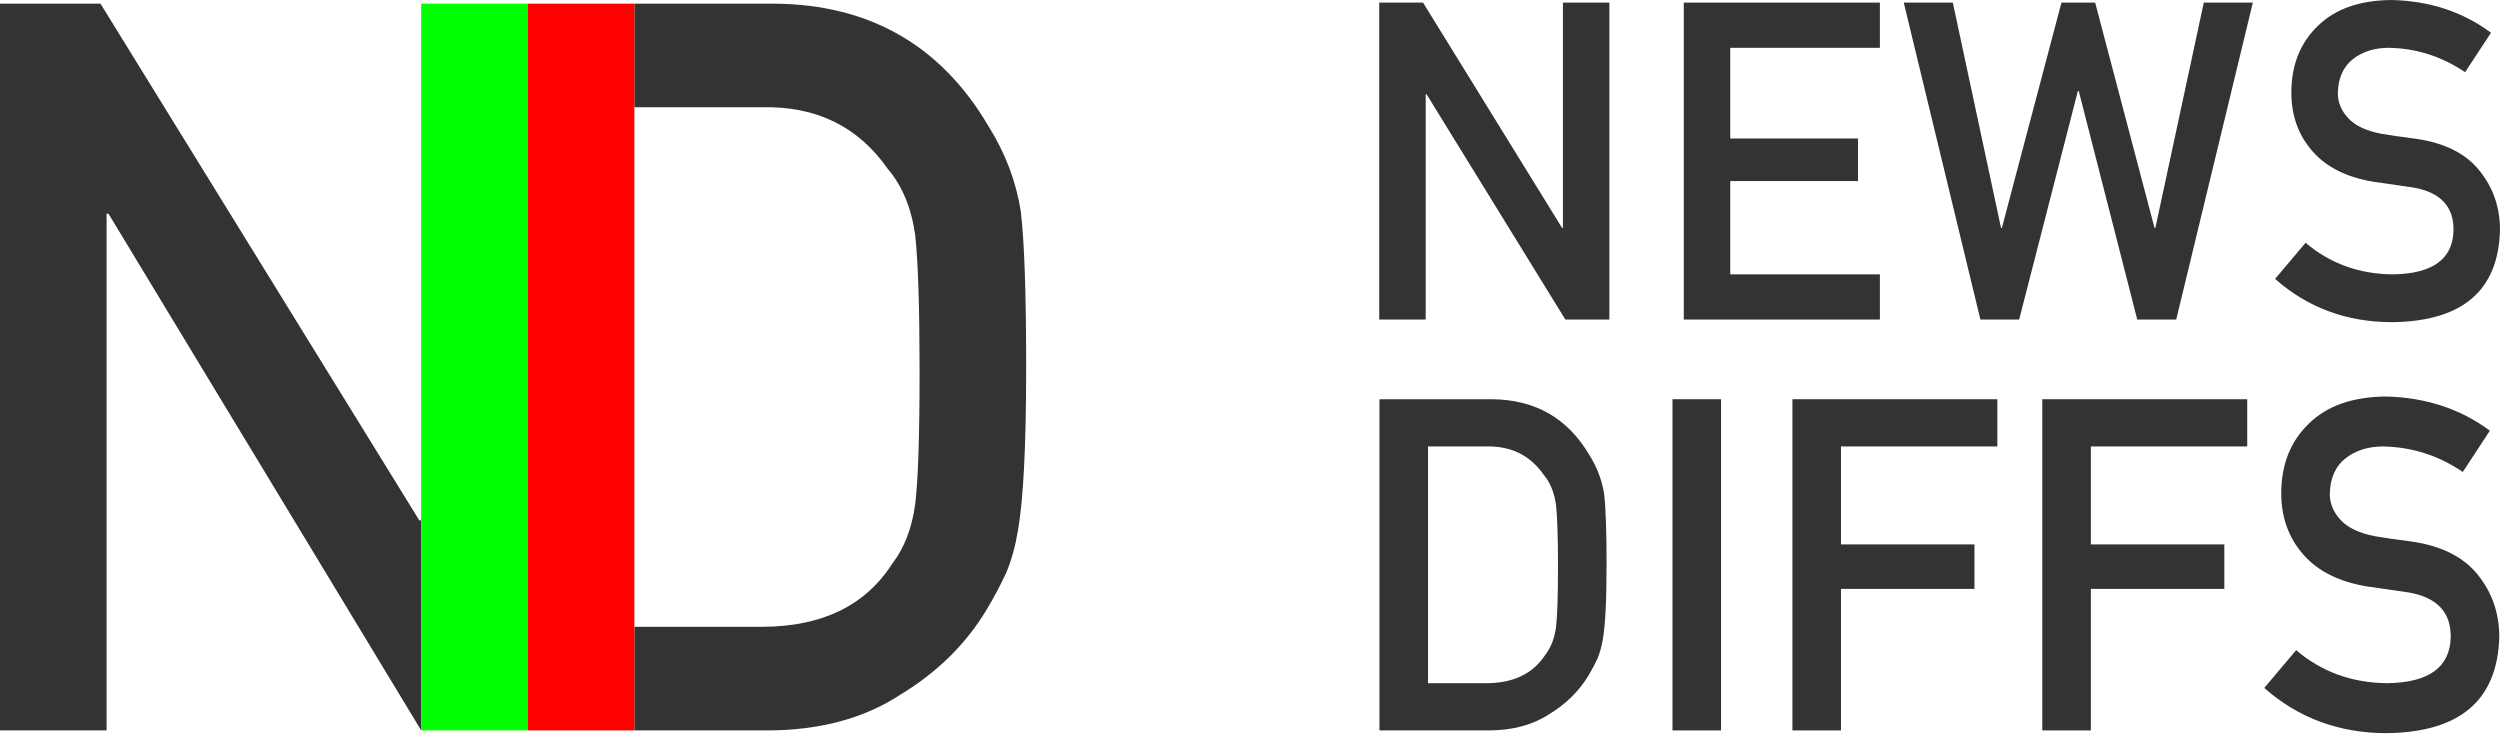
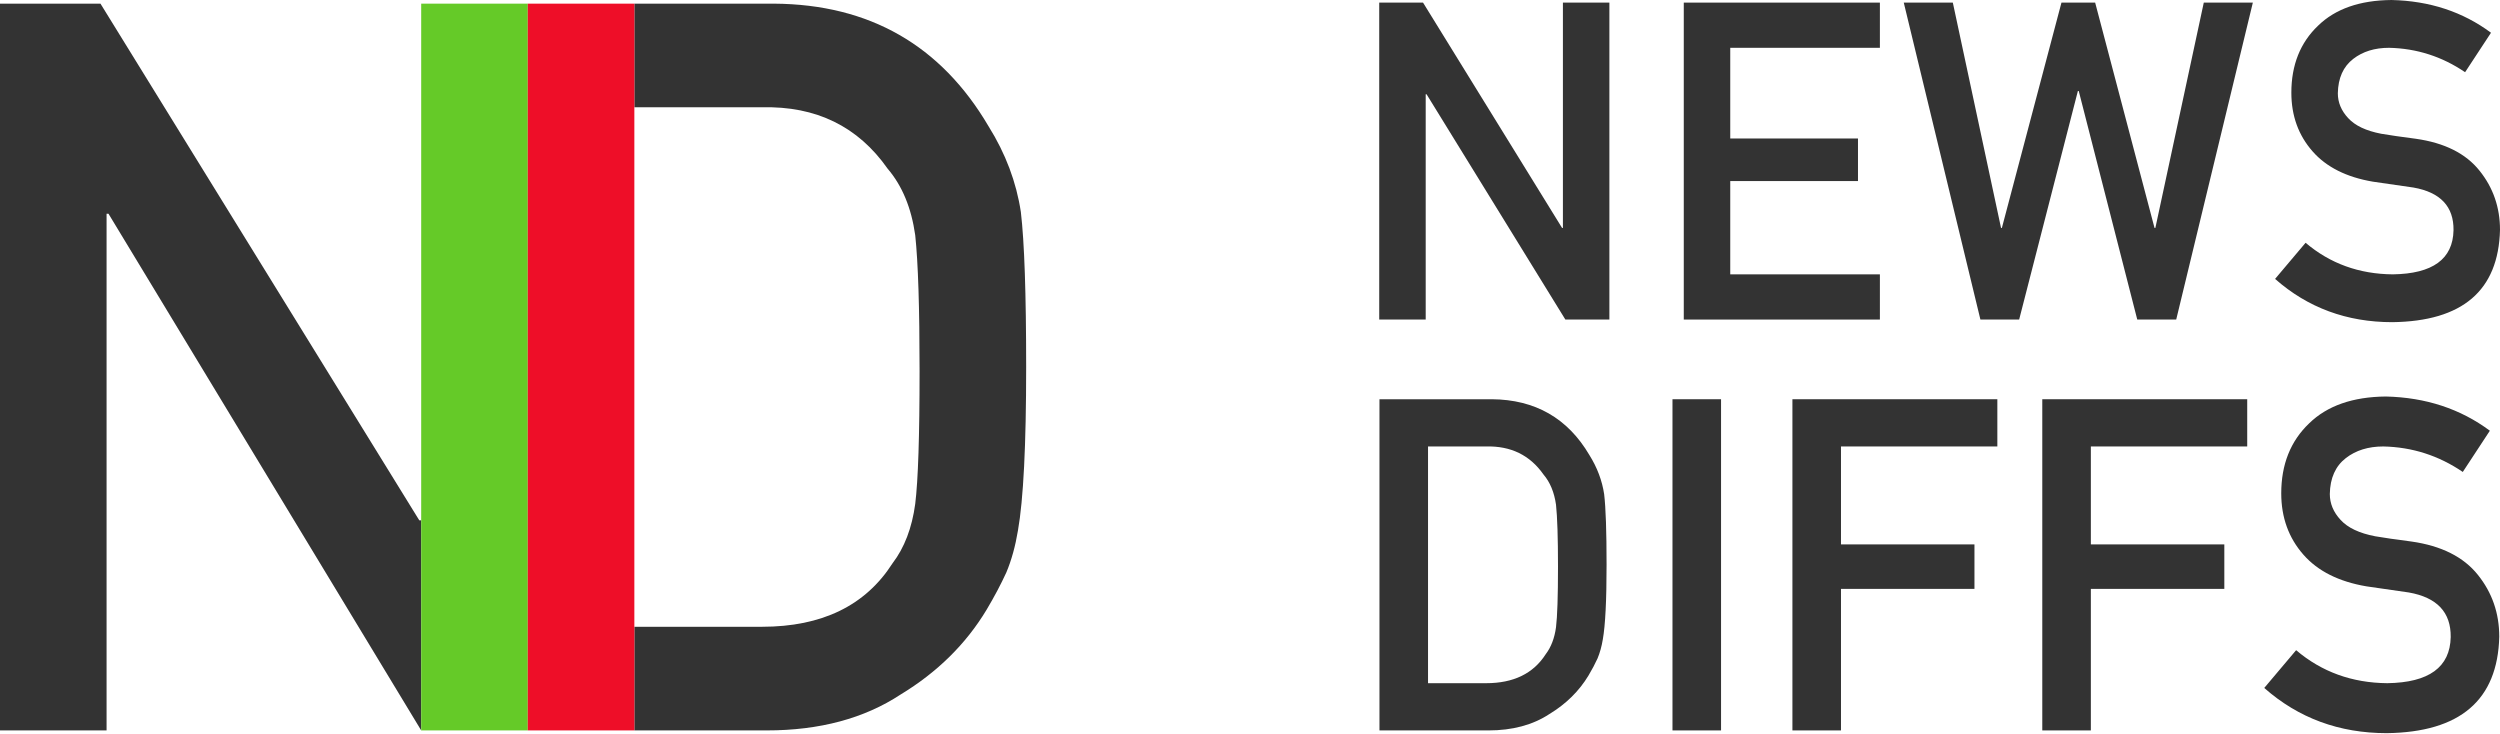
- <svg xmlns="http://www.w3.org/2000/svg" version="1.1" x="0px" y="0px" width="503.923px" height="147.78px" viewBox="0 0 503.923 147.78" enable-background="new 0 0 503.923 147.78" xml:space="preserve">
+ <svg xmlns="http://www.w3.org/2000/svg" version="1.1" id="Ebene_1" x="0px" y="0px" width="503.923px" height="147.78px" viewBox="0 0 503.923 147.78" enable-background="new 0 0 503.923 147.78" xml:space="preserve">
  <g id="Ebene_2">
    <g>
      <polygon fill="#333333" points="0,0.736 20.252,0.736 84.512,104.877 84.901,104.877 84.901,147.229 21.872,43.088 21.482,43.088     21.482,147.229 0,147.229   " />
    </g>
    <g>
-       <path fill="#333333" d="M127.867,126.339h25.725c12.082,0,20.852-4.262,26.309-12.787c2.404-3.153,3.93-7.147,4.58-11.981    c0.584-4.767,0.877-13.692,0.877-26.783c0-12.752-0.293-21.881-0.877-27.387c-0.779-5.504-2.629-9.967-5.553-13.39    c-5.979-8.525-14.423-12.652-25.335-12.385h-25.725V0.736h28.166c19.21,0.135,33.619,8.374,43.225,24.717    c3.435,5.493,5.606,11.253,6.514,17.282c0.712,6.028,1.069,16.445,1.069,31.248c0,15.741-0.553,26.726-1.655,32.955    c-0.52,3.149-1.298,5.963-2.336,8.44c-1.104,2.411-2.433,4.923-3.991,7.535c-4.154,6.9-9.93,12.595-17.327,17.081    c-7.333,4.823-16.321,7.234-26.963,7.234h-26.702V126.339z" />
+       <path fill="#333333" d="M127.867,126.339h25.725c12.082,0,20.852-4.262,26.309-12.787c2.404-3.153,3.93-7.147,4.58-11.981    c0.584-4.767,0.877-13.692,0.877-26.783c0-12.752-0.293-21.881-0.877-27.387c-0.779-5.504-2.629-9.967-5.553-13.39    c-5.979-8.525-14.423-12.652-25.335-12.385h-25.725V0.736h28.166c19.21,0.135,33.619,8.374,43.225,24.717    c3.435,5.493,5.606,11.253,6.514,17.282c0.712,6.028,1.069,16.445,1.069,31.248c0,15.741-0.553,26.726-1.655,32.955    c-0.52,3.149-1.298,5.963-2.336,8.44c-1.104,2.411-2.433,4.923-3.991,7.535c-4.154,6.9-9.93,12.595-17.327,17.081    c-7.333,4.823-16.321,7.234-26.963,7.234h-26.702v-20.889H127.867z" />
    </g>
    <g>
-       <path fill="#333333" d="M278.057,80.473h22.625c8.753,0.062,15.32,3.816,19.698,11.264c1.564,2.503,2.555,5.128,2.968,7.875    c0.325,2.747,0.487,7.494,0.487,14.24c0,7.173-0.252,12.179-0.754,15.018c-0.237,1.435-0.592,2.717-1.064,3.846    c-0.503,1.1-1.109,2.244-1.818,3.435c-1.894,3.144-4.525,5.739-7.896,7.783c-3.342,2.198-7.438,3.297-12.287,3.297h-21.958V80.473    z M287.846,137.71h11.723c5.506,0,9.502-1.942,11.989-5.827c1.095-1.437,1.791-3.257,2.087-5.46c0.266-2.172,0.4-6.239,0.4-12.205    c0-5.811-0.134-9.971-0.4-12.48c-0.355-2.508-1.199-4.542-2.531-6.102c-2.724-3.885-6.572-5.766-11.545-5.644h-11.723V137.71z" />
+       <path fill="#333333" d="M278.057,80.473h22.625c8.753,0.062,15.32,3.816,19.698,11.264c1.564,2.503,2.555,5.128,2.968,7.875    c0.325,2.747,0.487,7.494,0.487,14.24c0,7.173-0.252,12.179-0.754,15.018c-0.237,1.435-0.592,2.717-1.064,3.846    c-0.503,1.1-1.109,2.244-1.818,3.435c-1.894,3.144-4.525,5.739-7.896,7.783c-3.342,2.198-7.438,3.297-12.287,3.297h-21.958V80.473    H278.057z M287.846,137.71h11.723c5.506,0,9.502-1.942,11.989-5.827c1.095-1.437,1.791-3.257,2.087-5.46    c0.266-2.172,0.4-6.239,0.4-12.205c0-5.811-0.134-9.971-0.4-12.48c-0.355-2.508-1.199-4.542-2.531-6.102    c-2.724-3.885-6.572-5.766-11.545-5.644h-11.723V137.71z" />
      <path fill="#333333" d="M337.121,80.473h9.79v66.757h-9.79V80.473z" />
      <path fill="#333333" d="M361.296,80.473h41.308v9.52h-31.518v19.742h26.904v8.966h-26.904v28.529h-9.79V80.473z" />
-       <path fill="#333333" d="M411.662,80.473h41.308v9.52h-31.518v19.742h26.904v8.966h-26.904v28.529h-9.79V80.473z" />
+       <path fill="#333333" d="M411.662,80.473h41.308v9.52h-31.518v19.742h26.904v8.966h-26.904v28.529h-9.79L411.662,80.473    L411.662,80.473z" />
      <path fill="#333333" d="M462.828,131.057c5.148,4.375,11.273,6.593,18.376,6.653c8.402-0.121,12.664-3.223,12.782-9.303    c0.062-4.979-2.748-7.973-8.428-8.981c-2.603-0.366-5.457-0.779-8.562-1.238c-5.561-0.946-9.789-3.069-12.687-6.369    c-2.987-3.391-4.48-7.516-4.48-12.373c0-5.835,1.876-10.54,5.627-14.114c3.633-3.544,8.788-5.347,15.464-5.408    c8.035,0.184,15.021,2.482,20.959,6.896l-5.458,8.312c-4.852-3.303-10.191-5.016-16.02-5.139c-3.018,0-5.531,0.779-7.543,2.337    c-2.101,1.62-3.181,4.033-3.239,7.241c0,1.924,0.724,3.665,2.173,5.224c1.449,1.589,3.771,2.688,6.965,3.3    c1.774,0.305,4.198,0.656,7.274,1.054c6.062,0.855,10.543,3.102,13.441,6.736c2.868,3.575,4.303,7.729,4.303,12.465    c-0.325,12.771-7.888,19.247-22.689,19.431c-9.572,0-17.8-3.037-24.684-9.112L462.828,131.057z" />
    </g>
    <g>
-       <path fill="#333333" d="M278.009,0.526h8.832l28.024,45.416h0.17V0.526h9.368v63.886h-8.874l-27.981-45.416h-0.17v45.416h-9.369    V0.526z" />
+       <path fill="#333333" d="M278.009,0.526h8.832l28.024,45.416h0.17V0.526h9.368v63.886h-8.874l-27.981-45.416h-0.17v45.416h-9.369    L278.009,0.526L278.009,0.526z" />
      <path fill="#333333" d="M339.397,0.526h39.53v9.11h-30.162v18.28h25.747v8.58h-25.747v18.806h30.162v9.11h-39.53V0.526z" />
      <path fill="#333333" d="M383.74,0.526h9.889l9.718,45.416h0.17l12.01-45.416h6.791l11.967,45.416h0.17l9.761-45.416h9.888    l-15.447,63.886h-7.851l-11.798-46.075h-0.17l-11.84,46.075h-7.809L383.74,0.526z" />
      <path fill="#333333" d="M464.736,48.935c4.927,4.187,10.789,6.309,17.585,6.367c8.042-0.116,12.12-3.084,12.233-8.902    c0.059-4.765-2.63-7.63-8.065-8.596c-2.491-0.351-5.222-0.746-8.193-1.185c-5.321-0.906-9.368-2.938-12.141-6.095    c-2.859-3.246-4.288-7.192-4.288-11.841c0-5.584,1.795-10.087,5.386-13.507c3.477-3.392,8.409-5.116,14.798-5.175    c7.689,0.175,14.375,2.375,20.058,6.6l-5.223,7.954c-4.644-3.161-9.754-4.8-15.331-4.918c-2.888,0-5.294,0.746-7.219,2.237    c-2.01,1.55-3.044,3.859-3.1,6.929c0,1.842,0.692,3.508,2.079,5c1.388,1.521,3.609,2.573,6.665,3.158    c1.698,0.292,4.019,0.628,6.963,1.008c5.802,0.819,10.089,2.968,12.862,6.447c2.745,3.421,4.118,7.397,4.118,11.928    c-0.312,12.222-7.549,18.42-21.714,18.595c-9.16,0-17.034-2.906-23.622-8.72L464.736,48.935z" />
    </g>
  </g>
  <g id="Ebene_3">
-     <rect x="84.901" y="0.736" fill="#00FF00" width="21.483" height="146.493" />
-     <rect x="106.384" y="0.736" fill="#FF0000" width="21.482" height="146.493" />
+     <rect x="84.901" y="0.736" fill="#65CA28" width="21.483" height="146.493" />
+     <rect x="106.384" y="0.736" fill="#EE0E28" width="21.482" height="146.493" />
  </g>
</svg>
